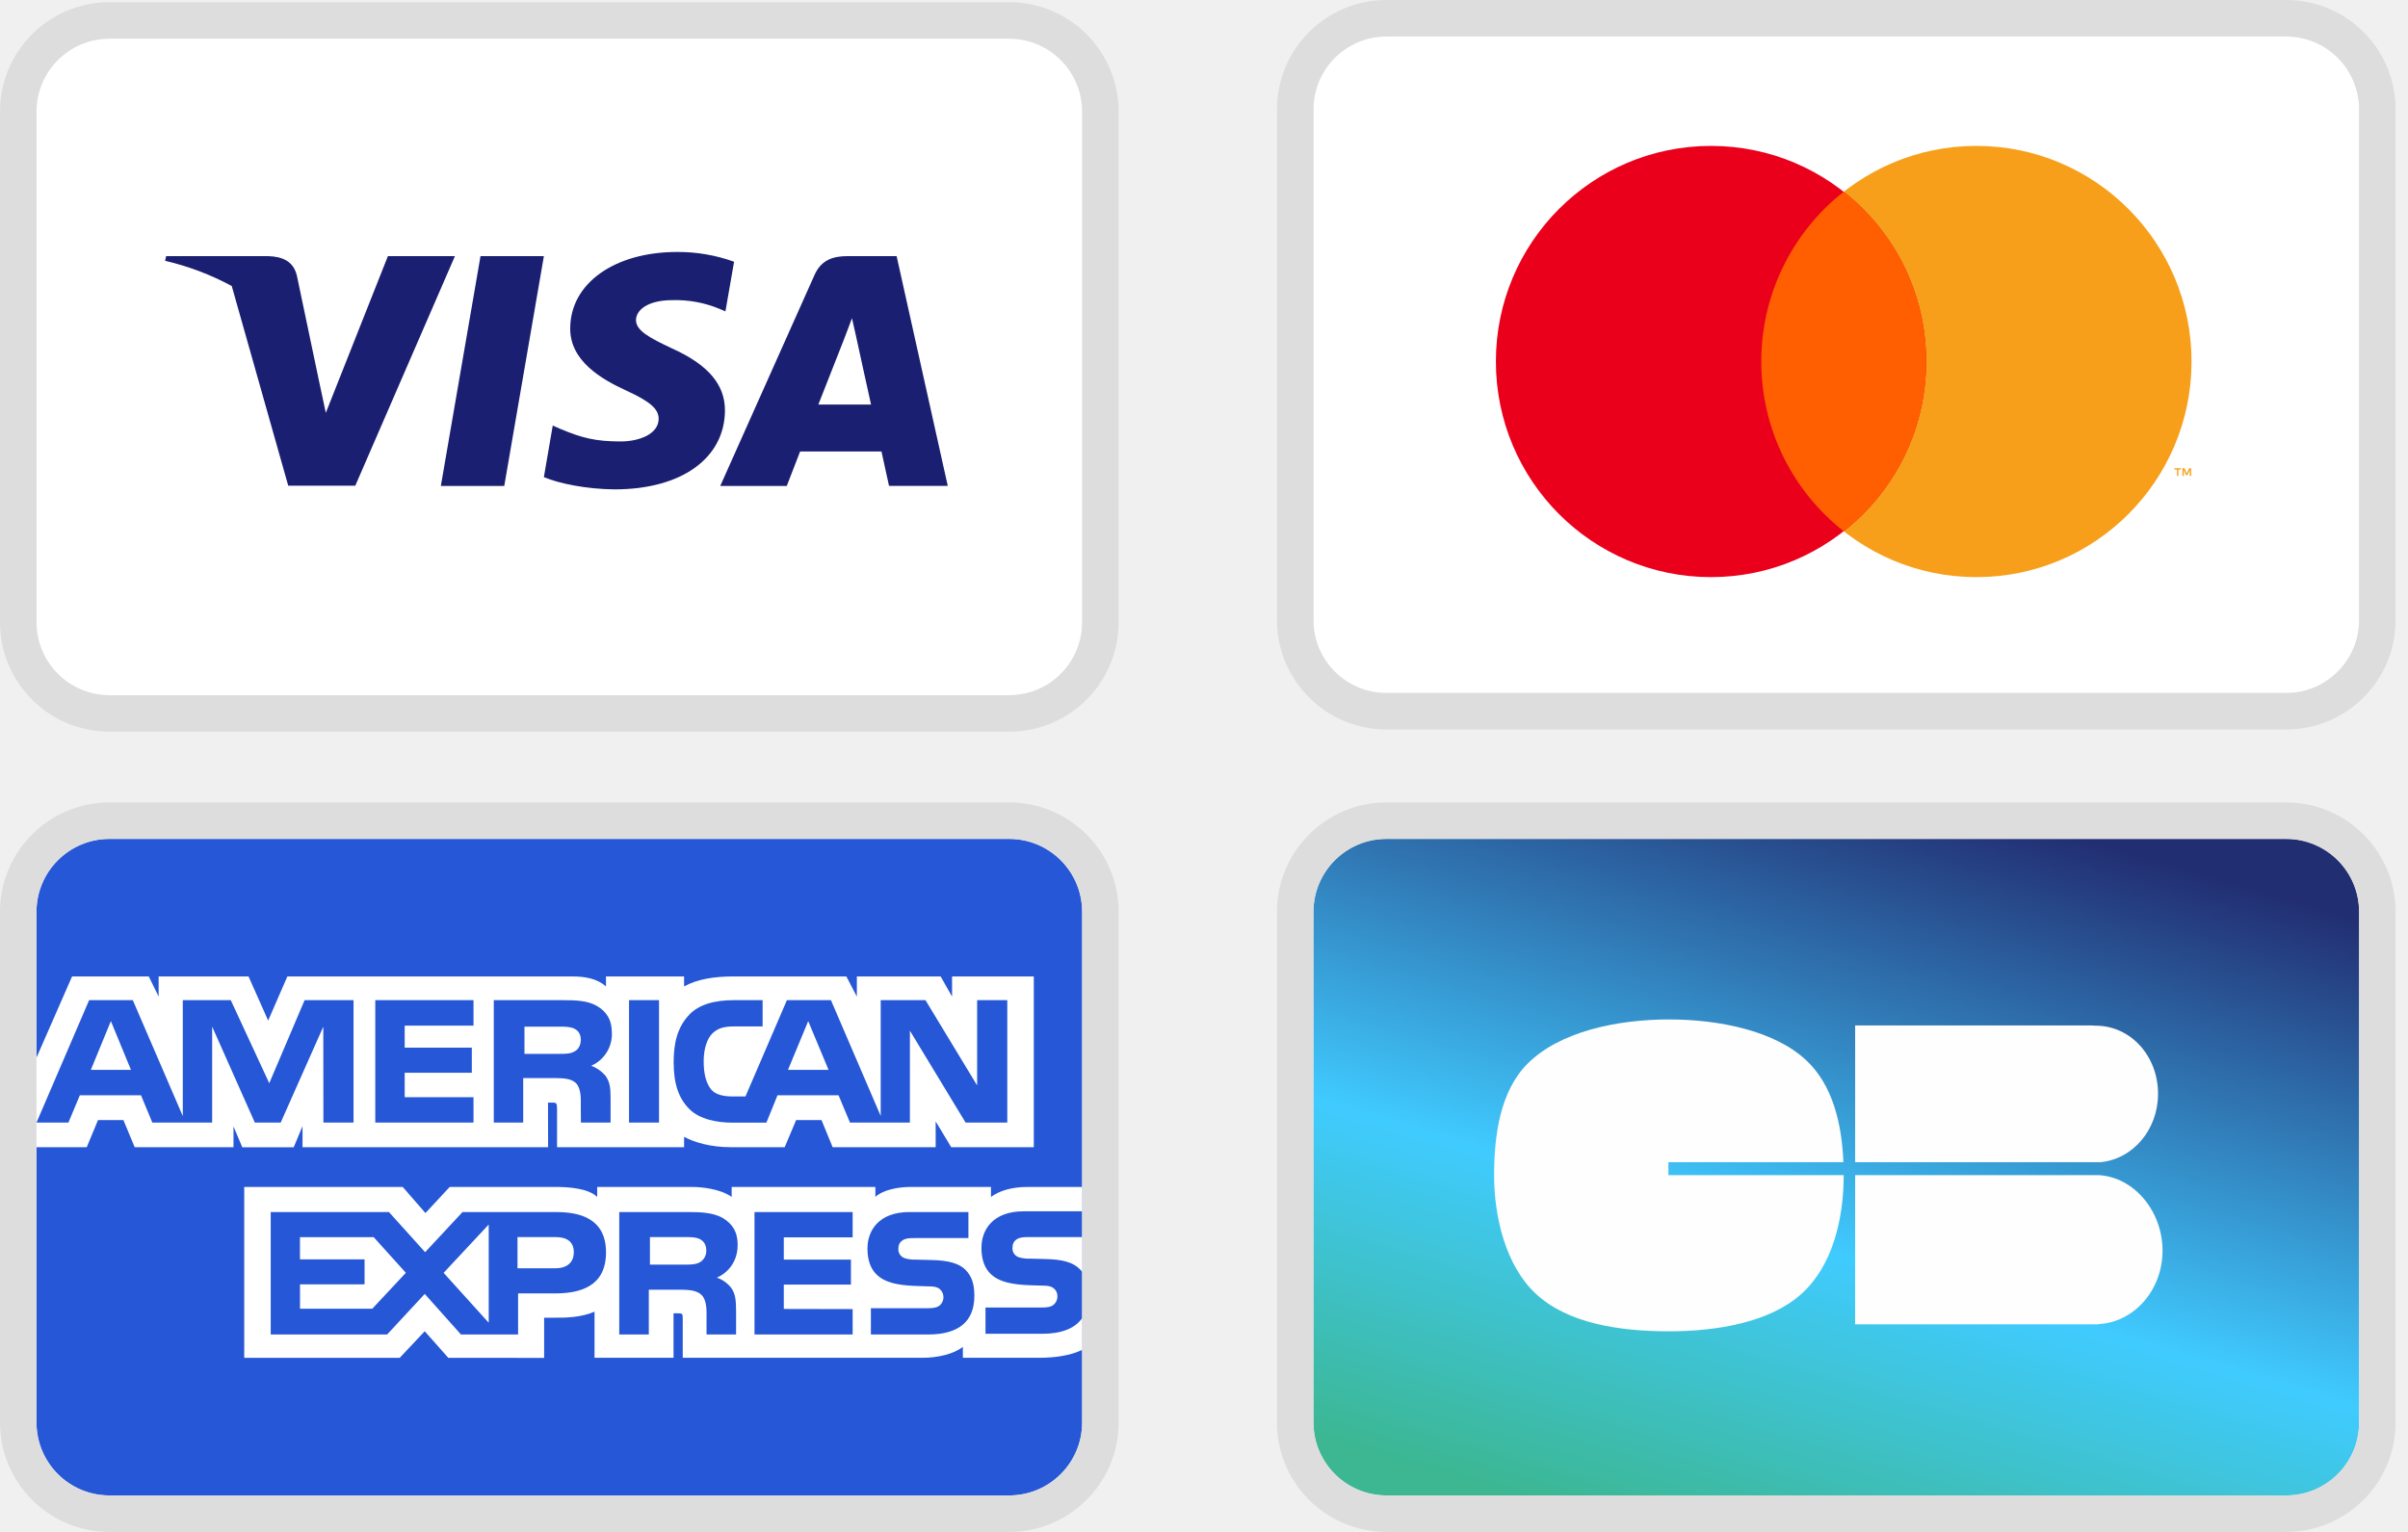
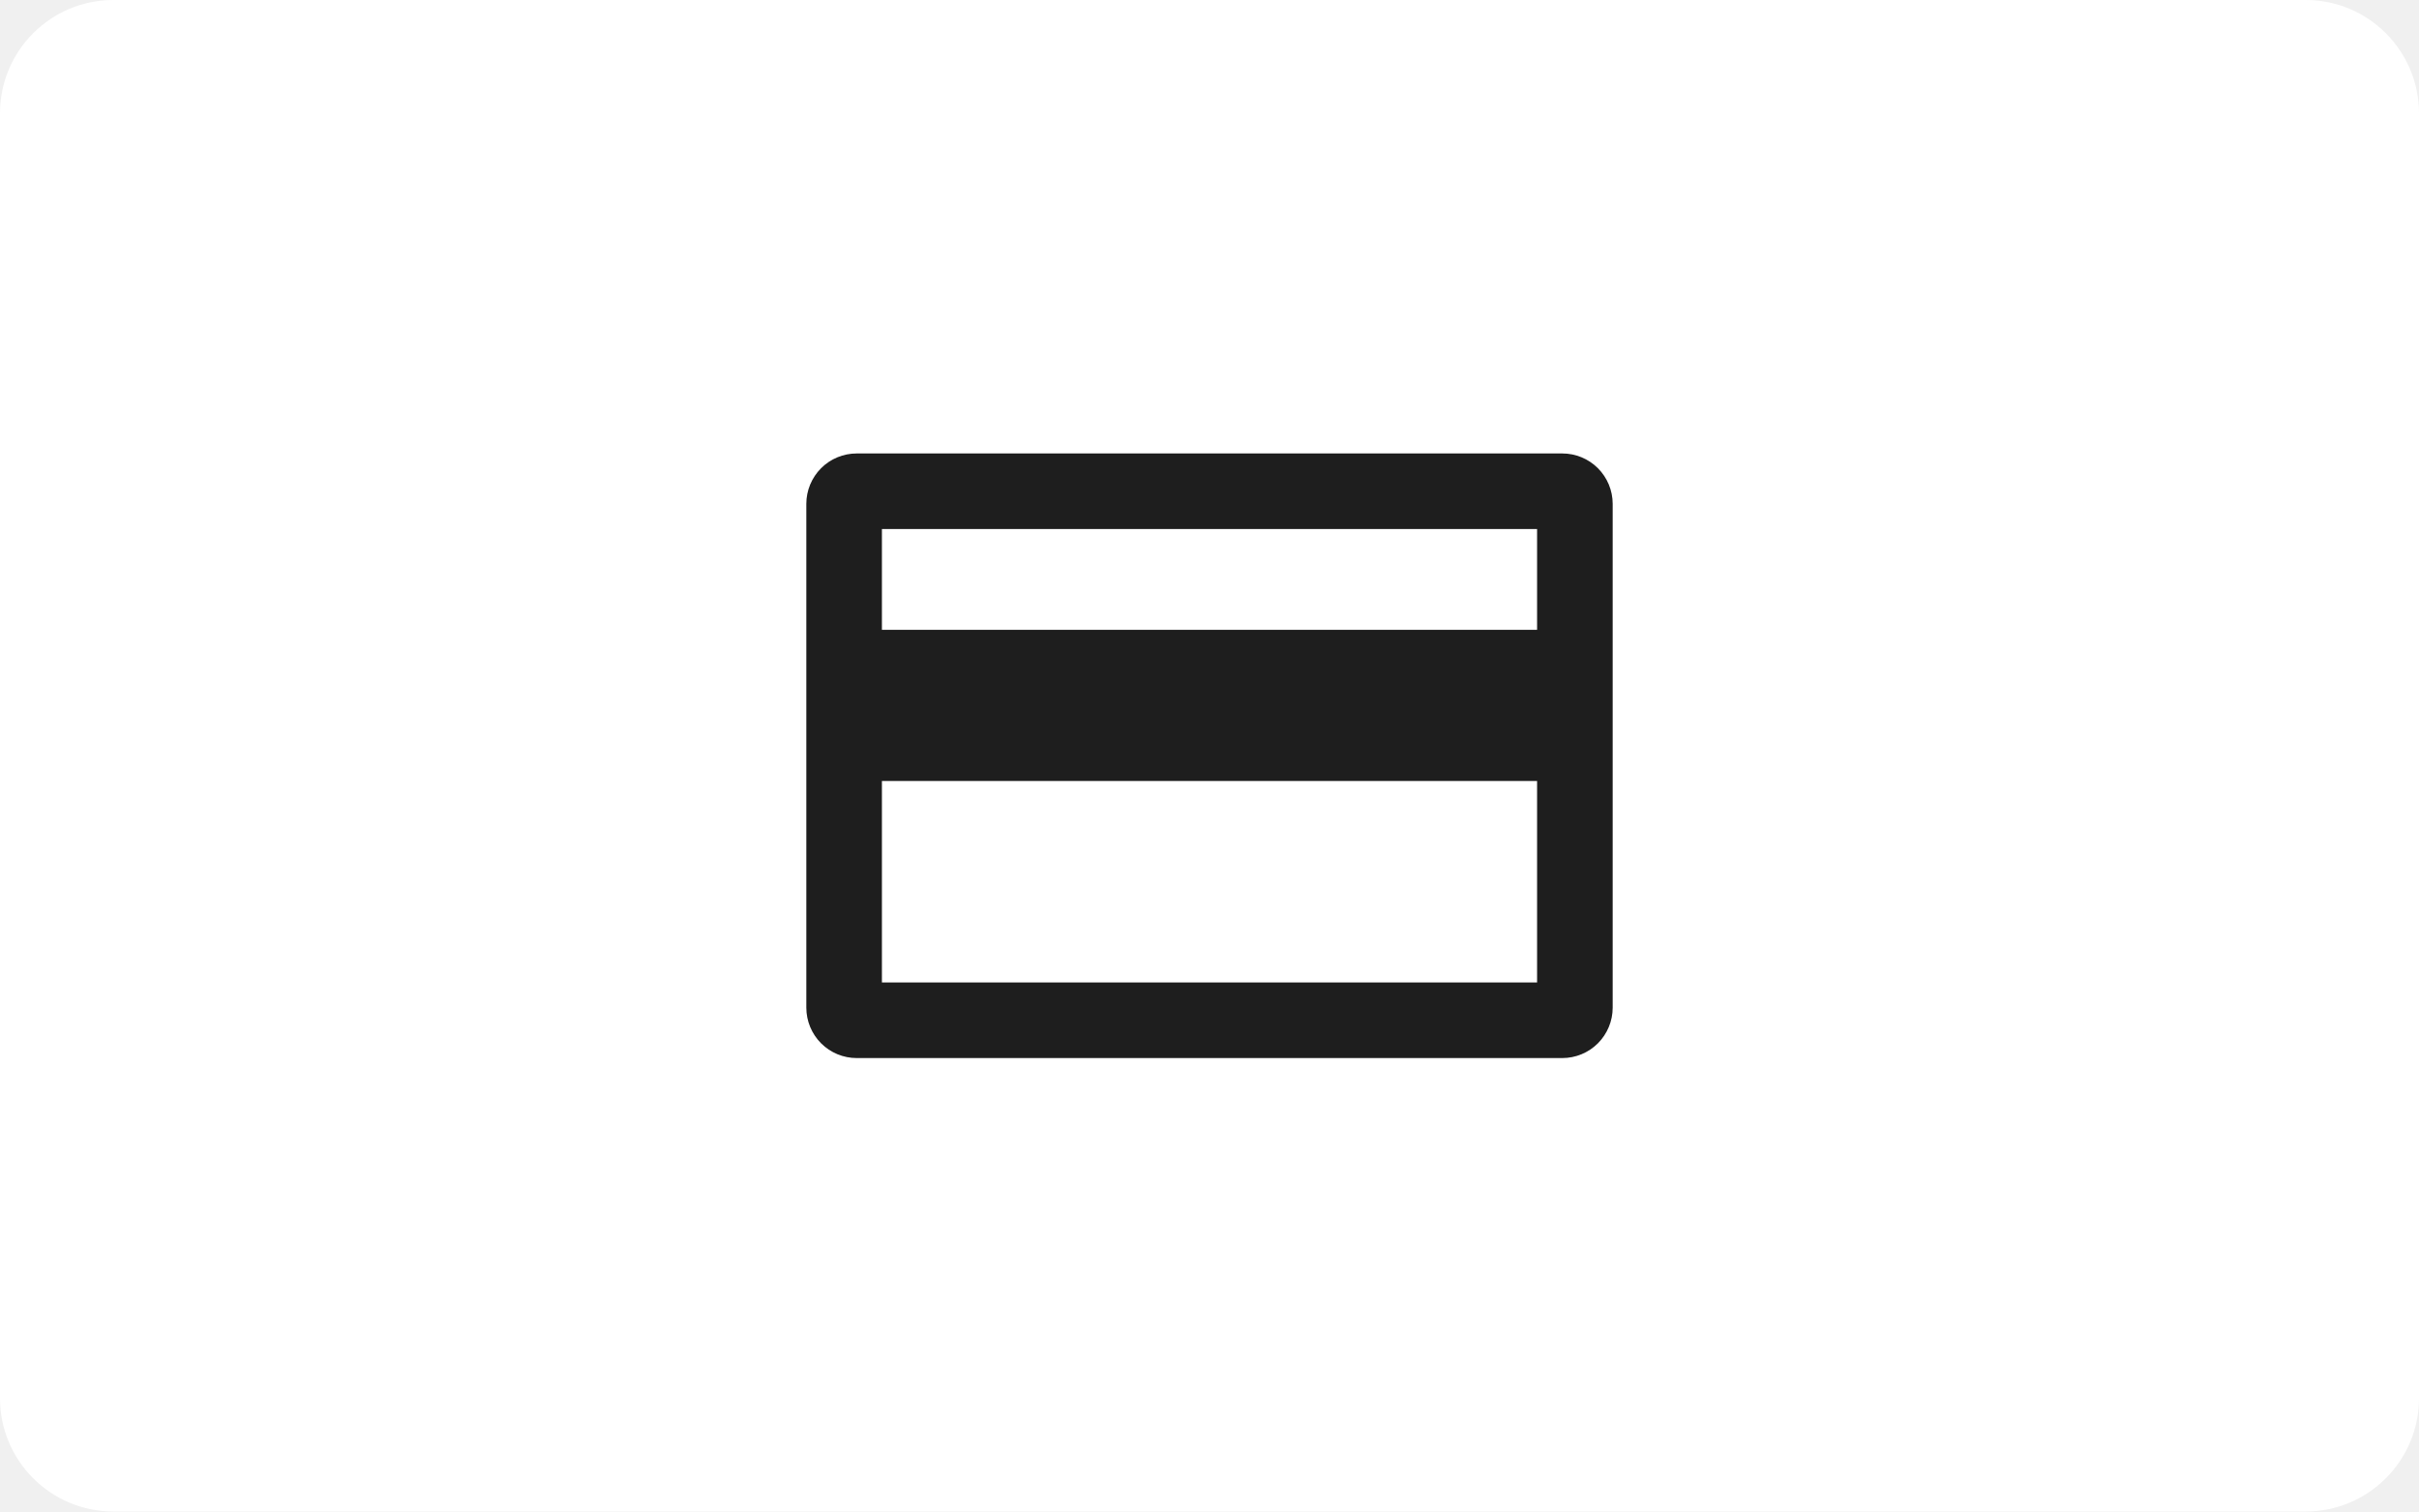
- <svg xmlns="http://www.w3.org/2000/svg" viewBox="0 0 66 42" fill="none">
-   <path d="M36 3a2 2 0 0 1 2-2h24.66a2 2 0 0 1 2 2v14a2 2 0 0 1-2 2H38a2 2 0 0 1-2-2V3z" fill="#fff" />
-   <path fill-rule="evenodd" clip-rule="evenodd" d="M38 0h24.66a3 3 0 0 1 3 3v14a3 3 0 0 1-3 3H38a3 3 0 0 1-3-3V3a3 3 0 0 1 3-3zm0 1a2 2 0 0 0-2 2v14a2 2 0 0 0 2 2h24.66a2 2 0 0 0 2-2V3a2 2 0 0 0-2-2H38z" fill="#DDD" />
-   <path fill-rule="evenodd" clip-rule="evenodd" d="M60.055 13.048v-.211h-.054l-.064.145-.063-.145h-.055v.21h.039v-.158l.059.137h.04l.06-.138v.16h.039zm-.348 0v-.175h.07v-.036h-.18v.036h.072v.175h.038zm.36-3.137c0 3.265-2.64 5.912-5.897 5.912-3.256 0-5.896-2.647-5.896-5.912C48.274 6.647 50.914 4 54.17 4c3.257 0 5.897 2.647 5.897 5.911z" fill="#F79F1A" />
-   <path fill-rule="evenodd" clip-rule="evenodd" d="M52.793 9.911c0 3.265-2.64 5.912-5.897 5.912C43.64 15.823 41 13.176 41 9.91 41 6.647 43.64 4 46.897 4c3.256 0 5.896 2.647 5.896 5.911z" fill="#EA001B" />
-   <path fill-rule="evenodd" clip-rule="evenodd" d="M50.533 5.258a5.905 5.905 0 0 0-2.258 4.653c0 1.889.883 3.572 2.258 4.654a5.907 5.907 0 0 0 2.26-4.654 5.905 5.905 0 0 0-2.26-4.653z" fill="#FF5F01" />
-   <path d="M1 3.06a2 2 0 0 1 2-2h24.66a2 2 0 0 1 2 2v14a2 2 0 0 1-2 2H3a2 2 0 0 1-2-2v-14z" fill="#fff" />
-   <path fill-rule="evenodd" clip-rule="evenodd" d="M3 .06h24.66a3 3 0 0 1 3 3v14a3 3 0 0 1-3 3H3a3 3 0 0 1-3-3v-14a3 3 0 0 1 3-3zm0 1a2 2 0 0 0-2 2v14a2 2 0 0 0 2 2h24.66a2 2 0 0 0 2-2v-14a2 2 0 0 0-2-2H3z" fill="#DDD" />
-   <path d="M13.82 13.323h-1.737l1.087-6.3h1.737l-1.086 6.3zm6.3-6.147a4.534 4.534 0 0 0-1.559-.268c-1.716 0-2.924.858-2.932 2.085-.014.904.866 1.407 1.523 1.709.673.308.901.51.901.784-.007.422-.543.617-1.043.617-.694 0-1.066-.1-1.63-.335l-.23-.101-.243 1.414c.408.174 1.159.329 1.938.336 1.824 0 3.01-.845 3.025-2.152.006-.717-.458-1.267-1.459-1.716-.608-.288-.98-.482-.98-.777.007-.269.315-.543 1-.543a3.12 3.12 0 0 1 1.295.241l.157.067.237-1.36z" fill="#1A1F71" />
-   <path fill-rule="evenodd" clip-rule="evenodd" d="M23.23 7.022h1.345l1.402 6.3h-1.61s-.157-.723-.207-.944h-2.23l-.366.945h-1.823l2.581-5.778c.18-.409.494-.523.909-.523zm-.107 2.306-.693 1.763h1.444c-.072-.315-.4-1.823-.4-1.823l-.122-.543c-.051.14-.125.332-.175.461l-.054.142zM4.554 7.022H7.35c.379.014.686.128.786.53l.608 2.895.186.872 1.702-4.297h1.837l-2.731 6.294H7.9L6.352 7.842a7.359 7.359 0 0 0-1.827-.692l.029-.128z" fill="#1A1F71" />
-   <path d="M36 25a2 2 0 0 1 2-2h24.66a2 2 0 0 1 2 2v14a2 2 0 0 1-2 2H38a2 2 0 0 1-2-2V25z" fill="url(#a)" />
-   <path fill-rule="evenodd" clip-rule="evenodd" d="M38 22h24.66a3 3 0 0 1 3 3v14a3 3 0 0 1-3 3H38a3 3 0 0 1-3-3V25a3 3 0 0 1 3-3zm0 1a2 2 0 0 0-2 2v14a2 2 0 0 0 2 2h24.66a2 2 0 0 0 2-2V25a2 2 0 0 0-2-2H38z" fill="#DDD" />
-   <path fill-rule="evenodd" clip-rule="evenodd" d="M45.73 31.863h4.795c-.043-1.037-.284-2.105-1.017-2.792-.873-.818-2.401-1.121-3.767-1.121-1.421 0-2.993.333-3.87 1.21-.757.756-.92 1.972-.92 3.065 0 1.144.32 2.476 1.14 3.242.873.816 2.286 1.033 3.65 1.033 1.325 0 2.76-.245 3.627-1.02.866-.773 1.165-2.076 1.165-3.255v-.006h-4.804v-.356zm5.117.356v4.09h6.672v-.006c.976-.053 1.753-.933 1.753-2.014 0-1.081-.777-2.018-1.753-2.071v.001h-6.672zm6.596-4.098c.951 0 1.706.826 1.706 1.867 0 .987-.693 1.792-1.575 1.875h-6.727v-3.748h6.385a.7.7 0 0 1 .13.002c.028.002.055.004.08.004z" fill="#FEFEFE" />
-   <path d="M1 25a2 2 0 0 1 2-2h24.66a2 2 0 0 1 2 2v14a2 2 0 0 1-2 2H3a2 2 0 0 1-2-2V25z" fill="#2557D6" />
-   <path fill-rule="evenodd" clip-rule="evenodd" d="M3 22h24.66a3 3 0 0 1 3 3v14a3 3 0 0 1-3 3H3a3 3 0 0 1-3-3V25a3 3 0 0 1 3-3zm0 1a2 2 0 0 0-2 2v14a2 2 0 0 0 2 2h24.66a2 2 0 0 0 2-2V25a2 2 0 0 0-2-2H3z" fill="#DDD" />
-   <path fill-rule="evenodd" clip-rule="evenodd" d="M1 31.453h1.377l.31-.745h.695l.31.745H6.4v-.57l.241.572H8.05l.242-.58v.578h6.731l-.003-1.224h.13c.092.003.118.012.118.162v1.062h3.482v-.285c.28.15.718.285 1.292.285h1.465l.314-.745h.695l.306.745h2.823v-.708l.427.708h2.263v-4.682h-2.24v.553l-.313-.553h-2.297v.553l-.287-.553h-3.104c-.519 0-.975.072-1.344.273v-.273h-2.141v.273c-.235-.207-.555-.273-.91-.273H7.876l-.526 1.21-.538-1.21H4.348v.553l-.27-.553H1.975L1 28.997v2.456zm8.69-.675h-.826l-.003-2.63-1.168 2.63h-.708l-1.17-2.632v2.631h-1.64l-.31-.748H2.188l-.313.749H1l1.443-3.357H3.64l1.37 3.178v-3.178h1.315l1.055 2.277.969-2.277H9.69v3.357zm-6.1-1.445-.551-1.338-.549 1.337h1.1zm9.388 1.445h-2.692V27.42h2.692v.7h-1.886v.604h1.84v.688h-1.84v.67h1.886v.695zm3.793-2.453a.946.946 0 0 1-.568.895.929.929 0 0 1 .399.283c.114.167.133.316.133.615v.66h-.813l-.003-.423c0-.202.02-.493-.127-.654-.118-.118-.297-.144-.587-.144h-.865v1.22h-.806v-3.356h1.854c.411 0 .715.011.975.16.255.151.408.37.408.744zm-1.019.499c-.11.067-.241.069-.398.069h-.979v-.746h.992c.14 0 .287.007.382.06.105.05.17.154.17.298 0 .146-.062.264-.167.319zm2.311 1.954h-.822V27.42h.822v3.357zm9.545 0h-1.142l-1.527-2.52v2.52h-1.642l-.313-.749H21.31l-.304.75h-.943c-.392 0-.888-.087-1.168-.372-.284-.285-.431-.671-.431-1.282 0-.498.088-.953.434-1.312.261-.268.669-.392 1.224-.392h.78v.72h-.763c-.294 0-.46.043-.62.198-.138.142-.232.41-.232.76 0 .36.072.62.222.79.124.132.349.172.561.172h.362l1.136-2.64h1.207l1.364 3.175v-3.175h1.227l1.416 2.338v-2.338h.826v3.357zm-4.898-1.445-.558-1.338-.554 1.337h1.112zm6.95 6.805c-.195.285-.576.43-1.093.43h-1.556v-.72h1.55c.154 0 .261-.021.326-.084a.296.296 0 0 0 .096-.219.276.276 0 0 0-.099-.222c-.058-.051-.144-.075-.284-.075-.757-.025-1.7.024-1.7-1.04 0-.486.31-.998 1.156-.998h1.605v-.668h-1.492c-.45 0-.777.107-1.008.274v-.274h-2.206c-.352 0-.766.087-.962.274v-.274h-3.939v.274c-.313-.226-.843-.274-1.086-.274h-2.599v.274c-.248-.24-.8-.274-1.135-.274h-2.908l-.665.716-.623-.716H6.694v4.685h4.262l.685-.729.646.729 2.627.002v-1.102h.258c.349.005.76-.009 1.123-.165v1.264h2.166v-1.22h.105c.134 0 .147.005.147.137v1.083h6.581c.418 0 .855-.107 1.097-.3v.3h2.088c.434 0 .859-.061 1.181-.216v-.873zm-13.05-1.803c0 .933-.7 1.126-1.403 1.126H14.2v1.126h-1.566l-.992-1.112-1.031 1.112H7.42V33.23h3.24l.992 1.101 1.025-1.1h2.575c.64 0 1.358.176 1.358 1.105zm-6.406 1.546H8.223v-.668h1.769v-.685h-1.77v-.61h2.02l.882.978-.92.985zm3.191.384-1.236-1.368 1.236-1.324v2.692zm1.83-1.493h-1.041v-.855h1.05c.291 0 .493.118.493.412 0 .29-.192.443-.502.443zm5.455-1.542h2.69v.694h-1.887v.61h1.84v.685h-1.84v.668l1.887.004v.696h-2.69V33.23zm-1.033 1.797a.877.877 0 0 1 .394.281c.114.165.13.318.134.613v.666h-.81v-.42c0-.202.02-.5-.13-.657-.117-.12-.296-.15-.59-.15h-.862v1.227h-.81V33.23h1.86c.409 0 .706.018.97.159.255.153.415.363.415.745 0 .536-.36.81-.571.894zm-.456-.425c-.108.064-.24.07-.398.07h-.979v-.755h.993c.143 0 .286.003.384.06.104.055.167.16.167.303a.36.36 0 0 1-.167.322zm7.274.214c.157.162.241.366.241.711 0 .723-.453 1.06-1.266 1.06h-1.57v-.72h1.564c.153 0 .261-.02.33-.083a.299.299 0 0 0-.004-.441c-.061-.051-.147-.075-.287-.075-.753-.025-1.697.023-1.697-1.04 0-.486.307-.998 1.152-.998h1.615v.714h-1.478c-.146 0-.242.005-.323.06-.088.055-.12.136-.12.242a.257.257 0 0 0 .175.25.93.93 0 0 0 .314.039l.434.011c.437.01.738.086.92.27zm3.197-.899h-1.468c-.147 0-.244.006-.326.06-.085.055-.118.136-.118.243a.253.253 0 0 0 .176.25.931.931 0 0 0 .31.038l.437.011c.441.011.735.087.915.27.032.026.052.055.074.084v-.956z" fill="#fff" />
-   <defs>
-     <linearGradient id="a" x1="42.207" y1="18.605" x2="36.063" y2="39.418" gradientUnits="userSpaceOnUse">
-       <stop stop-color="#222E72" />
-       <stop offset=".592" stop-color="#40CBFF" />
-       <stop offset="1" stop-color="#3CB792" />
-     </linearGradient>
-   </defs>
+ <svg xmlns="http://www.w3.org/2000/svg" width="64" height="40" viewBox="0 0 64 40" fill="none">
+   <rect width="64" height="40" rx="3" fill="white" />
+   <path fill-rule="evenodd" clip-rule="evenodd" d="M23.333 16.667V14H40.667V16.667H23.333ZM23.333 20.667V26H40.667V20.667H23.333ZM21.333 13.333C21.333 12.98 21.474 12.641 21.724 12.39C21.974 12.14 22.313 12 22.667 12H41.333C41.687 12 42.026 12.14 42.276 12.39C42.526 12.641 42.667 12.98 42.667 13.333V26.667C42.667 27.02 42.526 27.359 42.276 27.61C42.026 27.86 41.687 28 41.333 28H22.667C22.313 28 21.974 27.86 21.724 27.61C21.474 27.359 21.333 27.02 21.333 26.667V13.333Z" fill="#1E1E1E" />
</svg>
